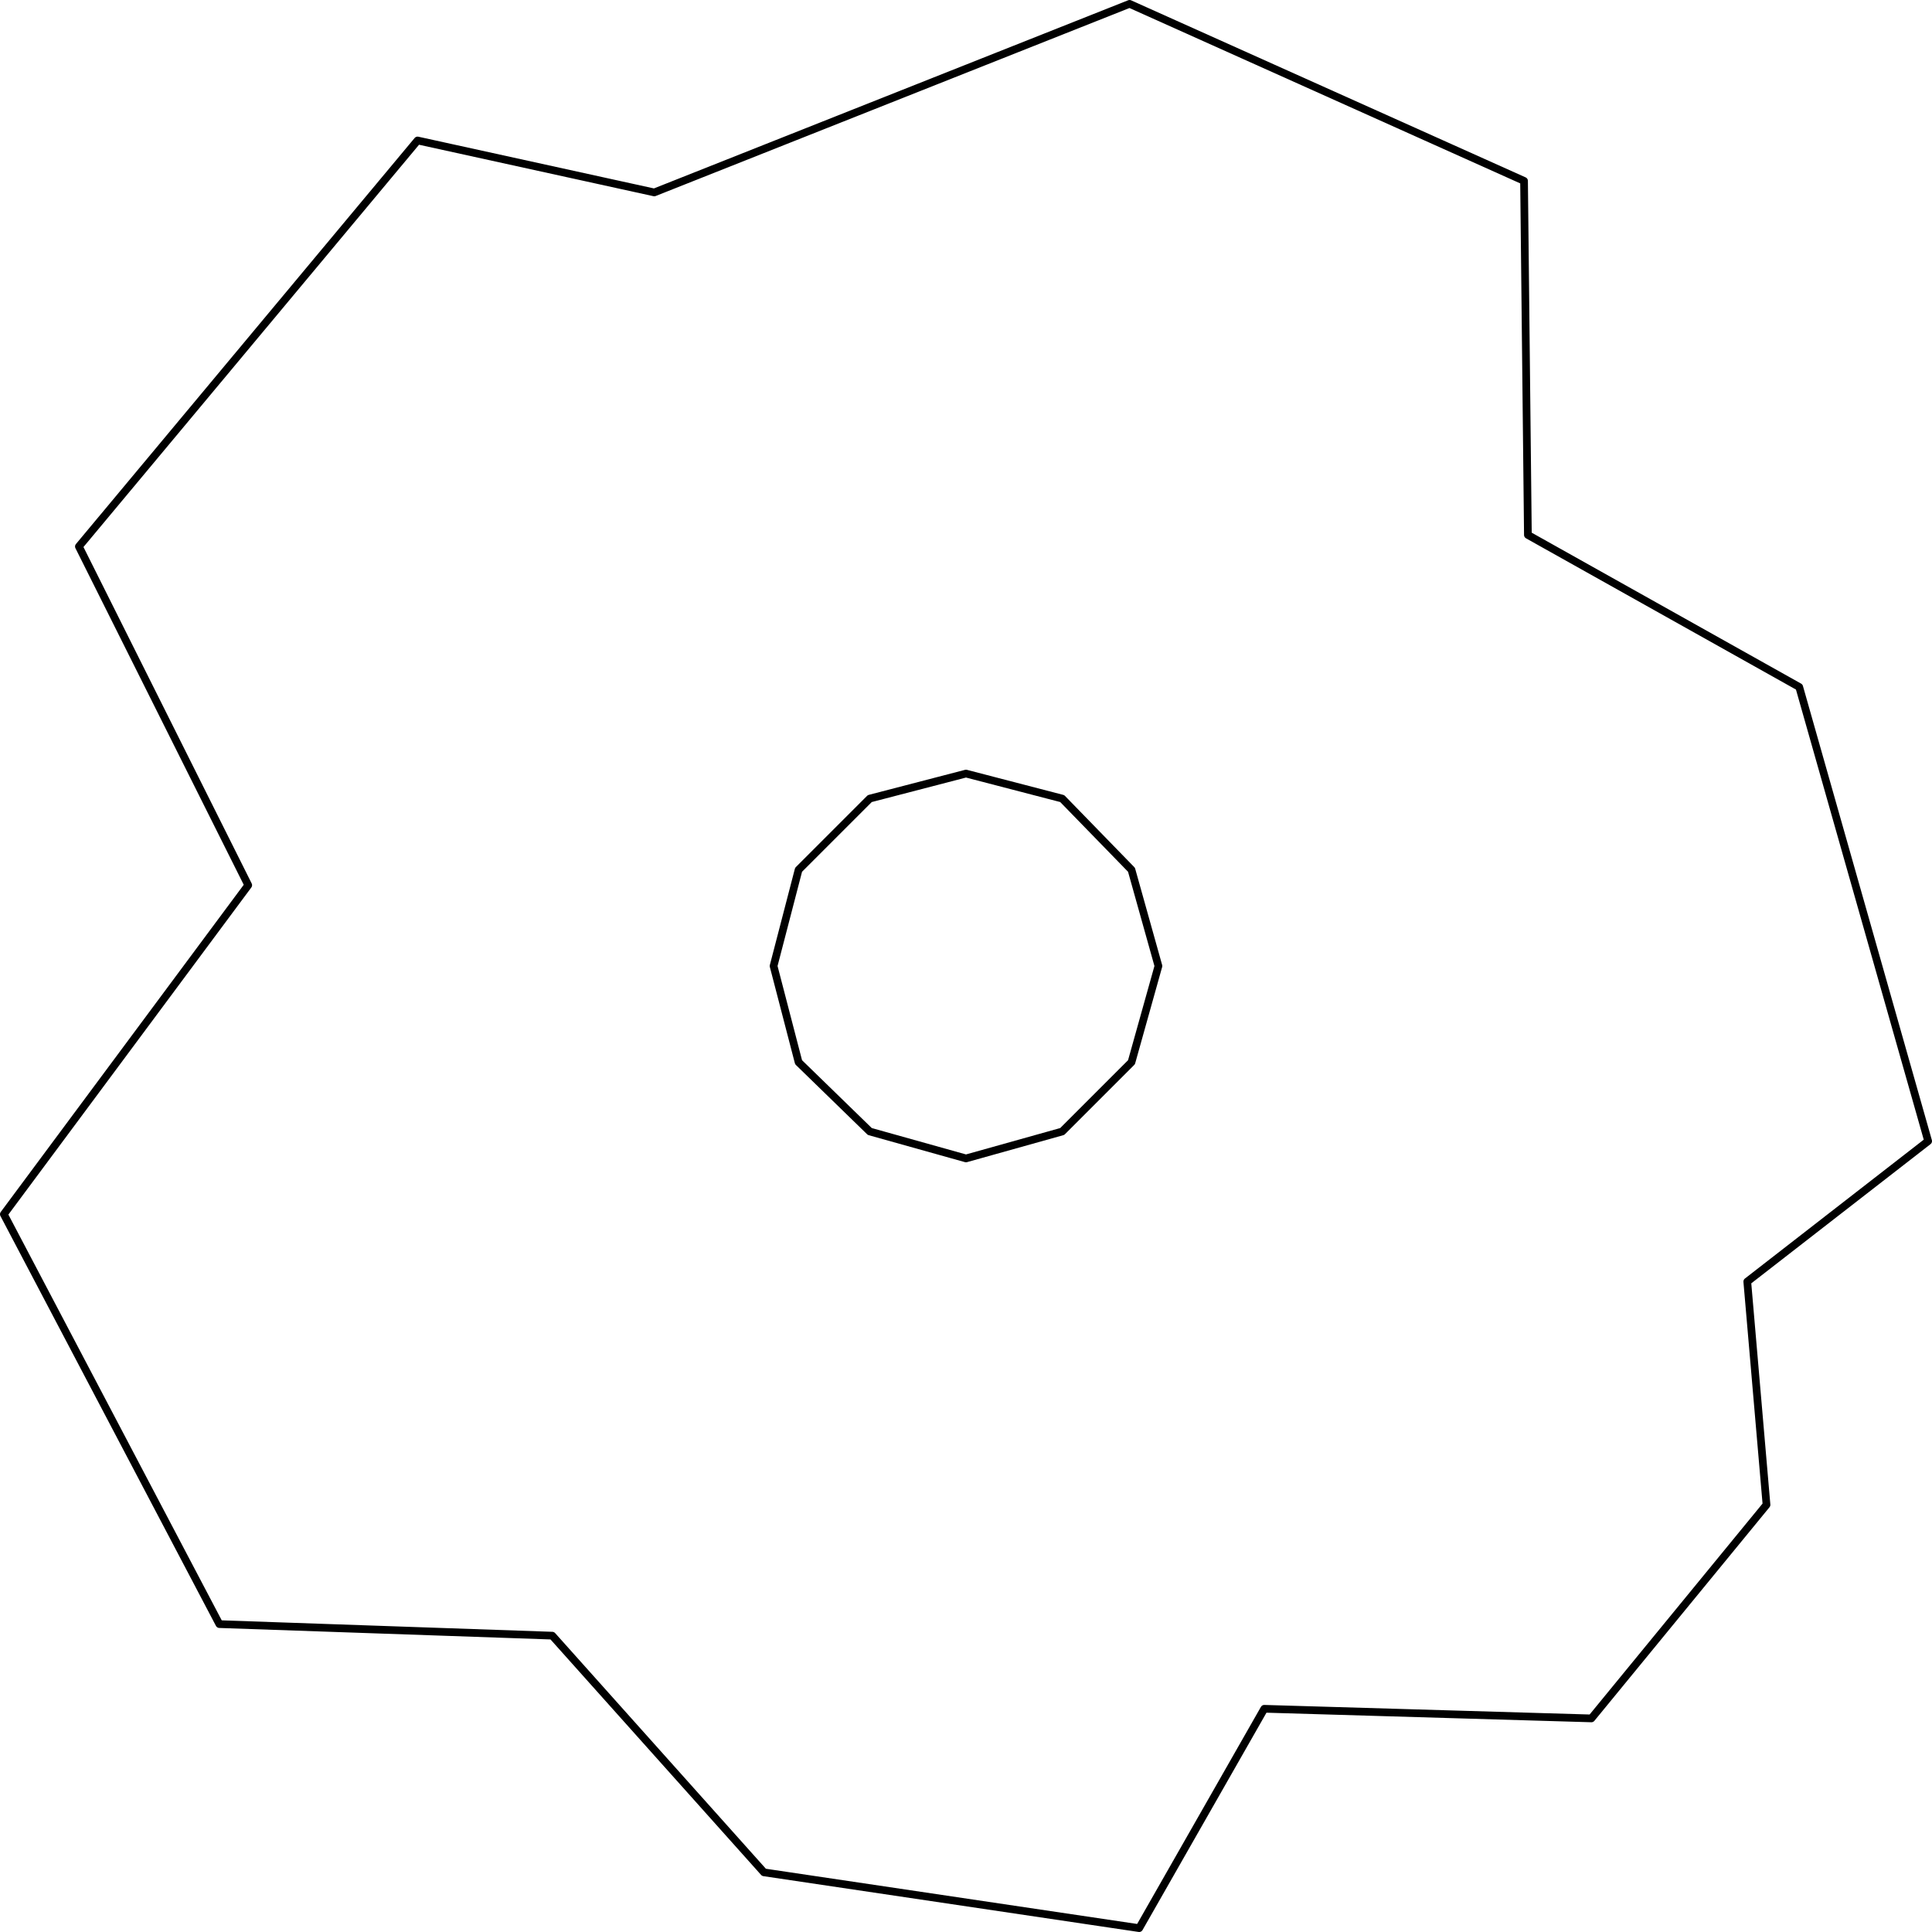
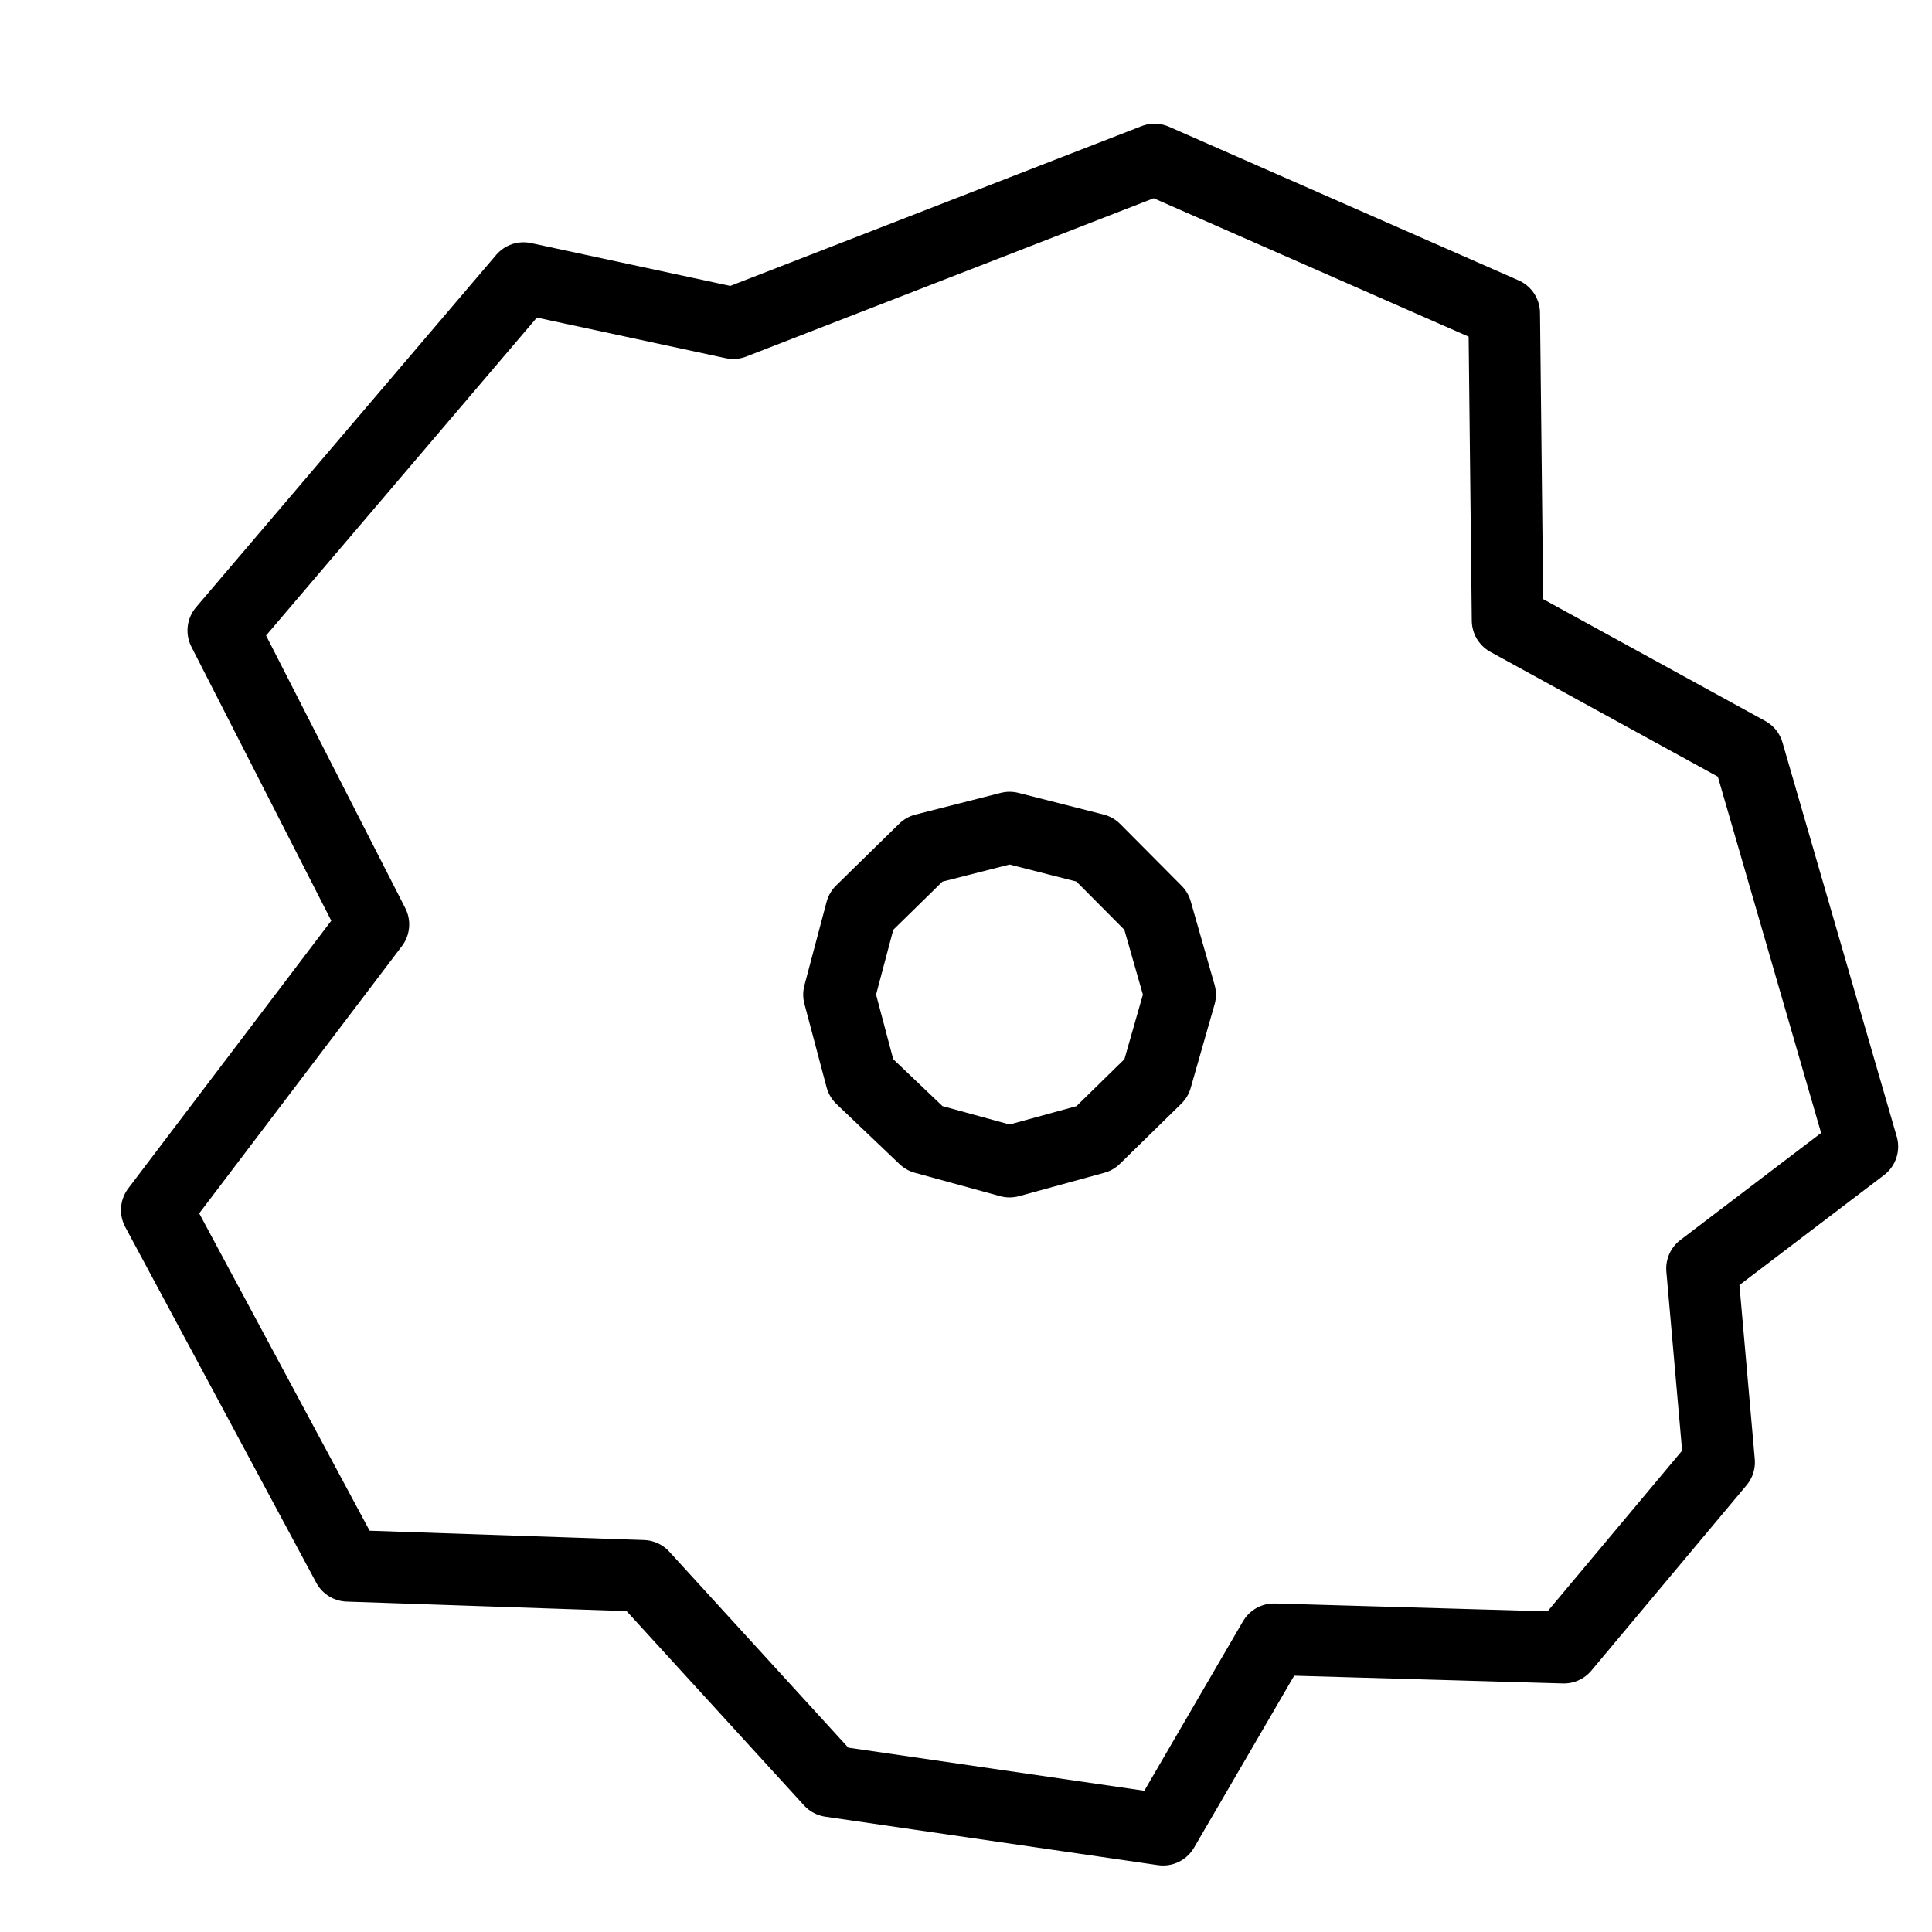
<svg xmlns="http://www.w3.org/2000/svg" version="1.0" width="283.351mm" height="283.351mm" id="svg2011">
  <defs id="defs2005">
    <pattern id="WMFhbasepattern" patternUnits="userSpaceOnUse" width="6" height="6" x="0" y="0" />
  </defs>
-   <path style="fill:none;stroke:#000000;stroke-width:4.267px;stroke-linecap:round;stroke-linejoin:round;stroke-miterlimit:4;stroke-dasharray:none;stroke-opacity:1" d="m 700.8,947.2 181.333,5.333 97.067,-118.4 L 968.533,710.4 1068.8,632.533 997.333,380.8 846.933,296.533 844.8,100.267 626.133,2.133 362.667,106.667 231.467,77.867 43.733,302.933 l 93.867,187.733 -135.467,182.4 119.467,227.2 184.533,6.4 117.333,131.2 208,30.933 z" id="path2007" />
-   <path style="fill:none;stroke:#000000;stroke-width:4.267px;stroke-linecap:round;stroke-linejoin:round;stroke-miterlimit:4;stroke-dasharray:none;stroke-opacity:1" d="m 642.133,535.467 -14.933,-53.333 -38.4,-39.467 -53.333,-13.867 -53.333,13.867 -39.467,39.467 -13.867,53.333 13.867,53.333 39.467,38.4 53.333,14.933 53.333,-14.933 38.4,-38.4 z" id="path2009" />
+   <path style="fill:none;stroke:#000000;stroke-width:39.703;stroke-linecap:round;stroke-linejoin:round;stroke-miterlimit:4;stroke-dasharray:none;stroke-opacity:1" d="m 706.161,908.678 160.723,4.629 86.034,-102.764 -9.454,-107.393 88.87,-67.584 L 968.99,417.075 835.684,343.937 833.794,173.588 639.981,88.414 406.46,179.143 290.172,154.147 123.777,349.491 206.974,512.433 86.905,670.746 192.793,867.942 l 163.559,5.555 103.997,113.874 184.359,26.848 z" id="path2007" />
+   <path style="fill:none;stroke:#000000;stroke-width:39.703;stroke-linecap:round;stroke-linejoin:round;stroke-miterlimit:4;stroke-dasharray:none;stroke-opacity:1" d="m 654.162,551.317 -13.236,-46.29 -34.035,-34.255 -47.271,-12.035 -47.271,12.035 -34.981,34.255 -12.291,46.29 12.291,46.29 34.981,33.329 47.271,12.961 47.271,-12.961 34.035,-33.329 z" id="path2009" />
</svg>
